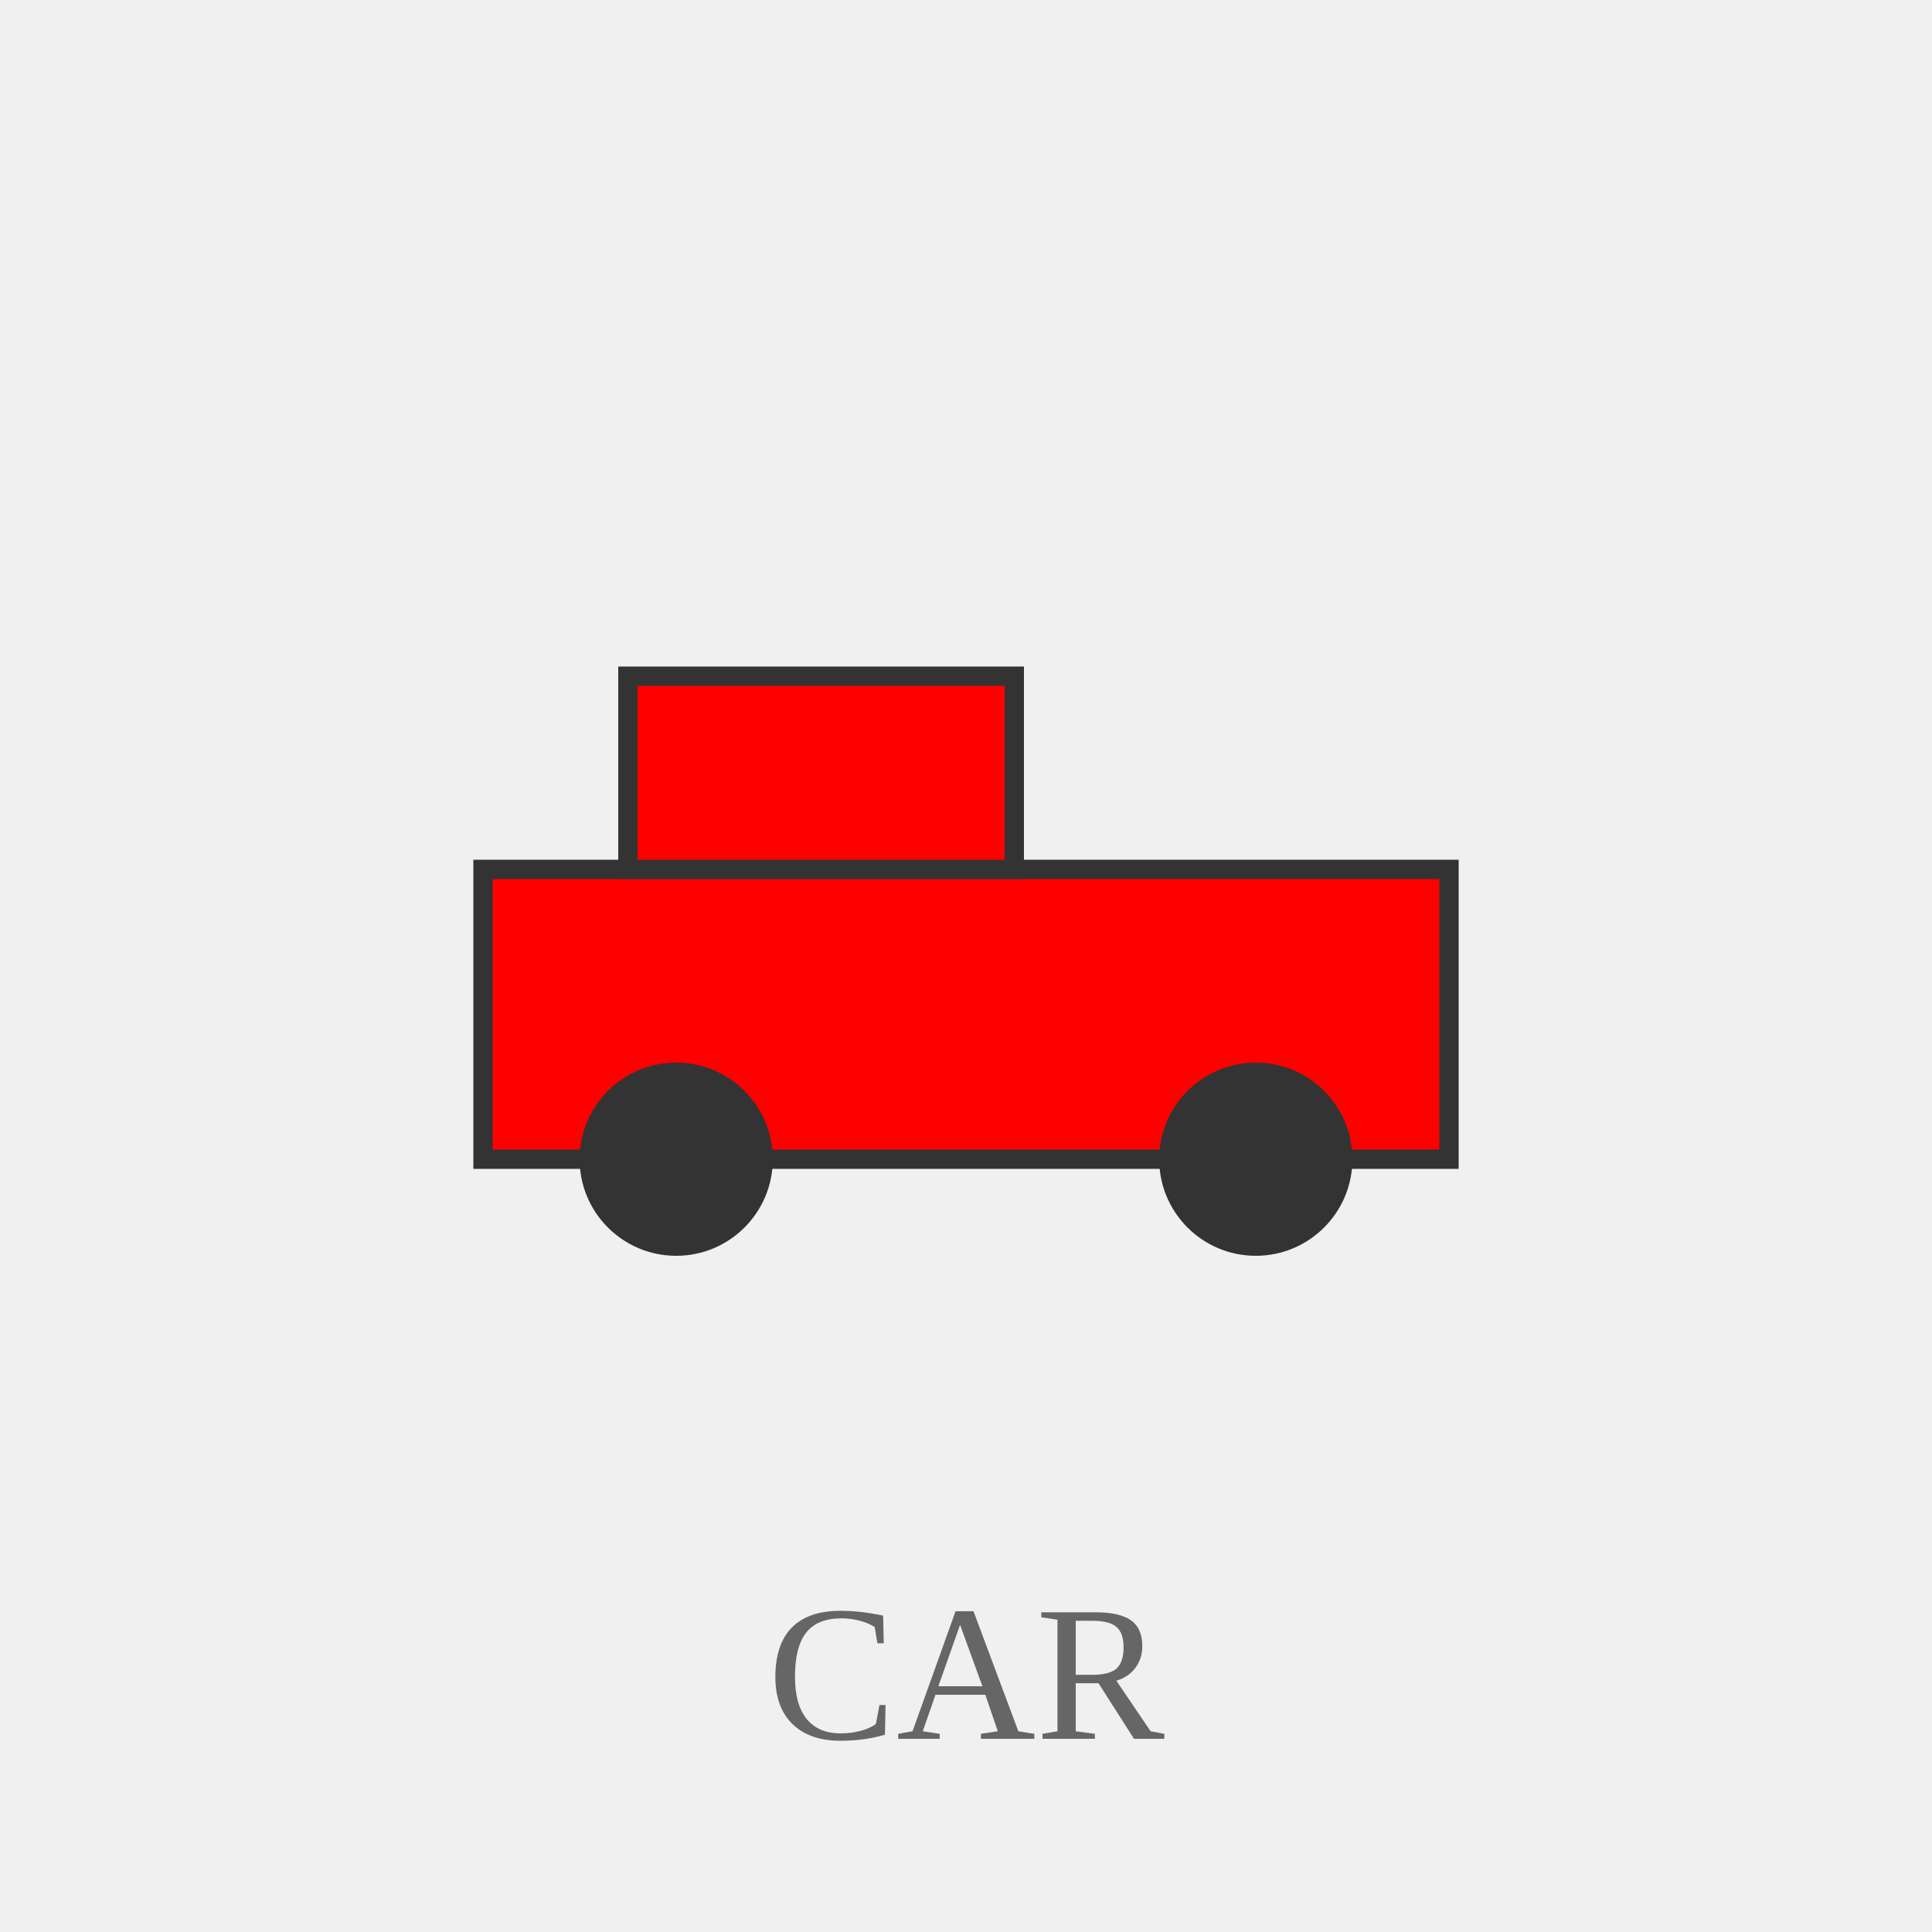
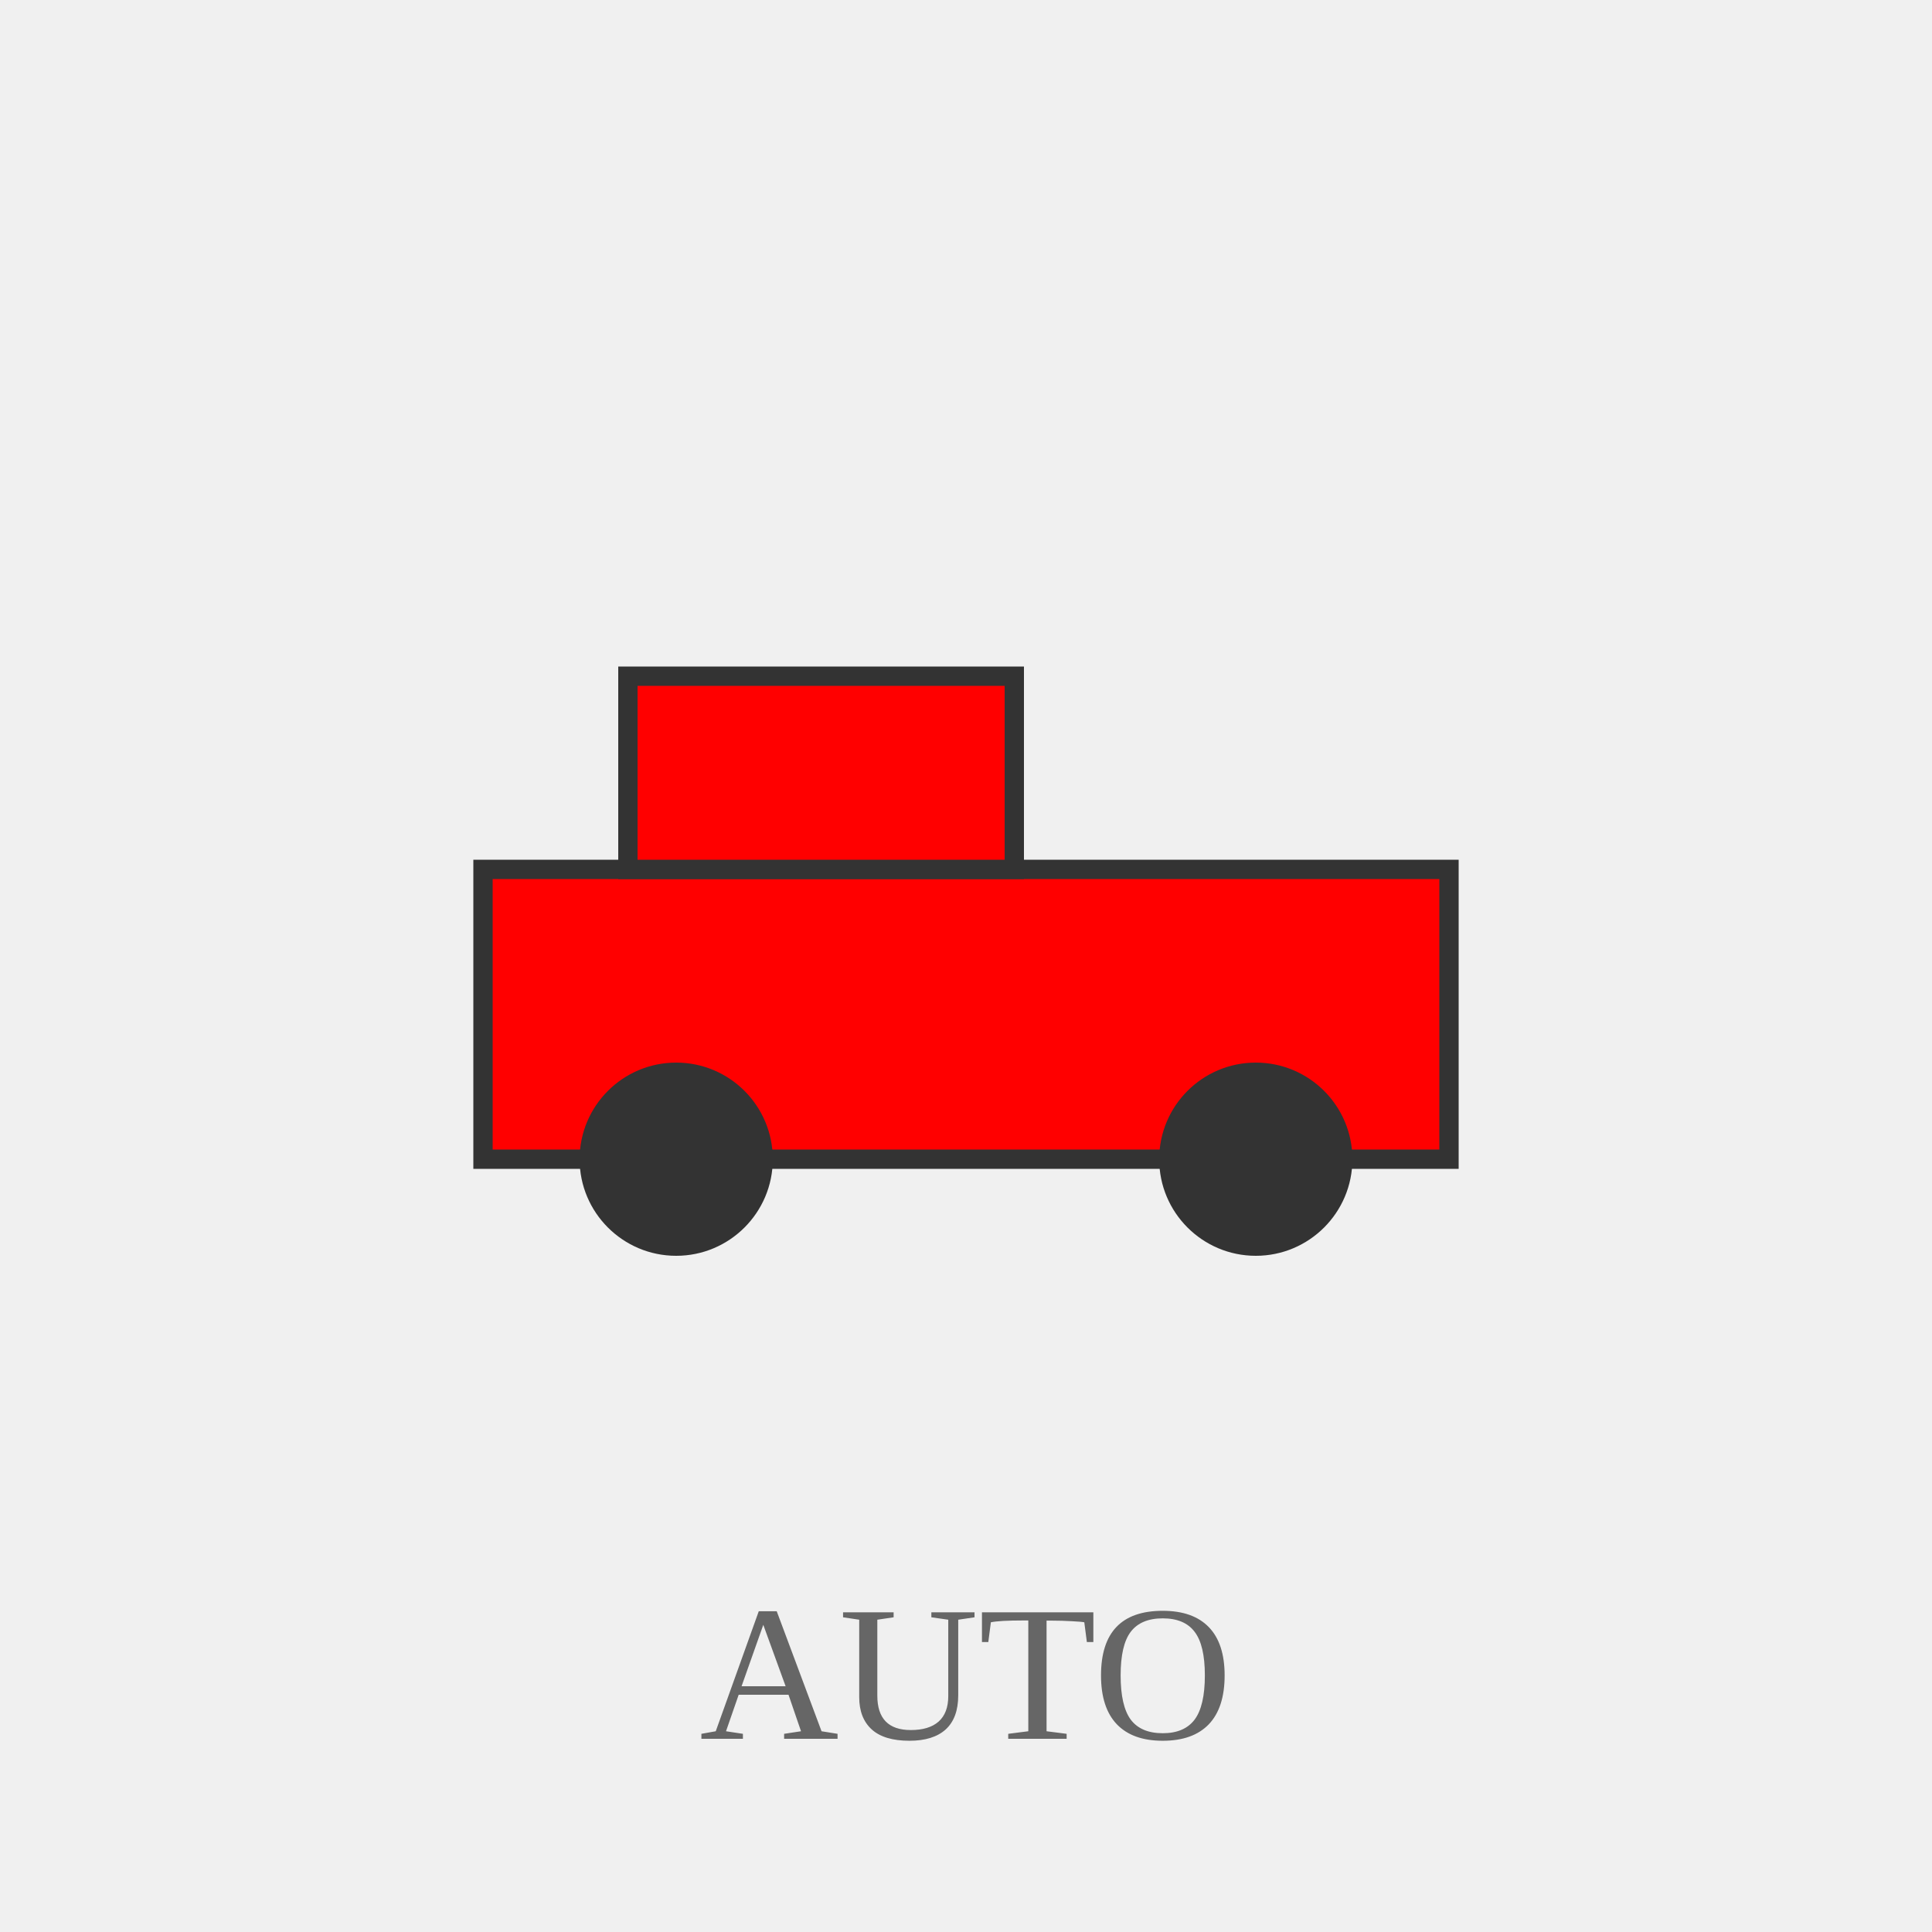
<svg xmlns="http://www.w3.org/2000/svg" viewBox="0 0 200 200">
  <rect width="200" height="200" fill="#f0f0f0" />
  <g transform="translate(100,100)">
    <rect x="-50" y="-10" width="100" height="30" fill="#FF0000" stroke="#333" stroke-width="2" />
    <rect x="-35" y="-30" width="40" height="20" fill="#FF0000" stroke="#333" stroke-width="2" />
    <circle cx="-30" cy="20" r="10" fill="#333" />
    <circle cx="30" cy="20" r="10" fill="#333" />
  </g>
-   <text x="100" y="180" text-anchor="middle" font-size="20" fill="#666">CAR</text>
+   <text x="100" y="180" text-anchor="middle" font-size="20" fill="#666">AUTO</text>
</svg>
